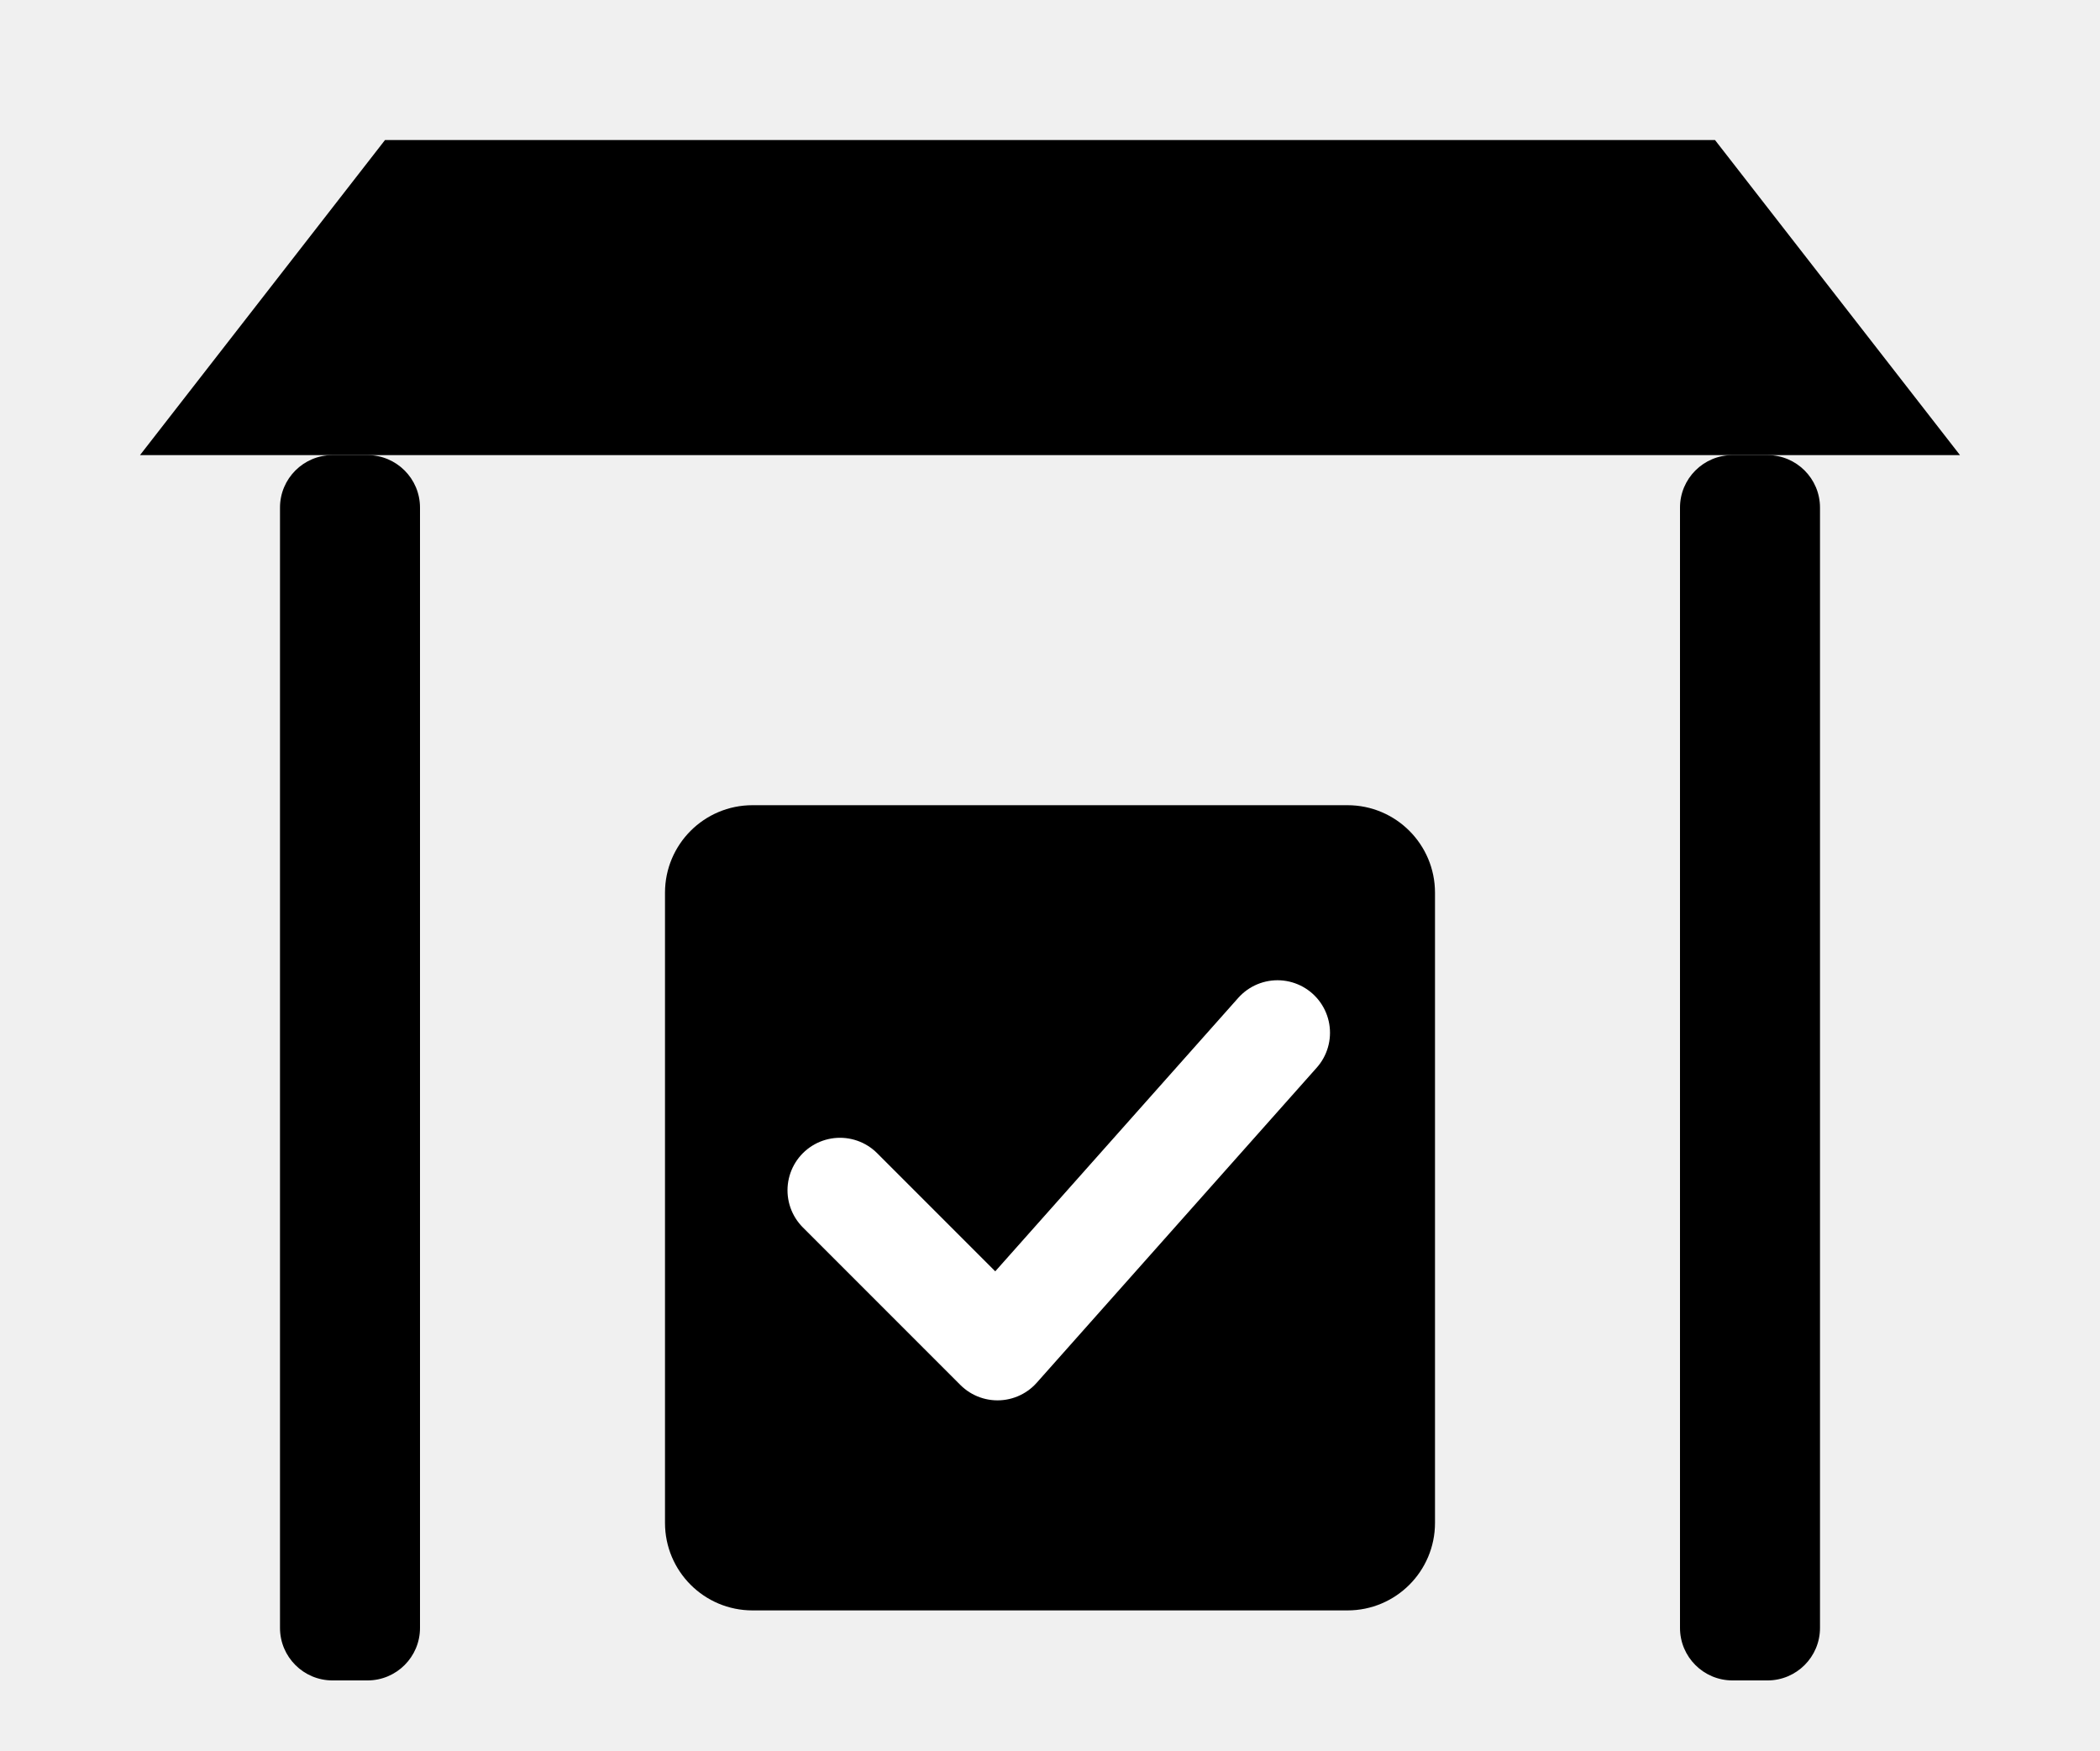
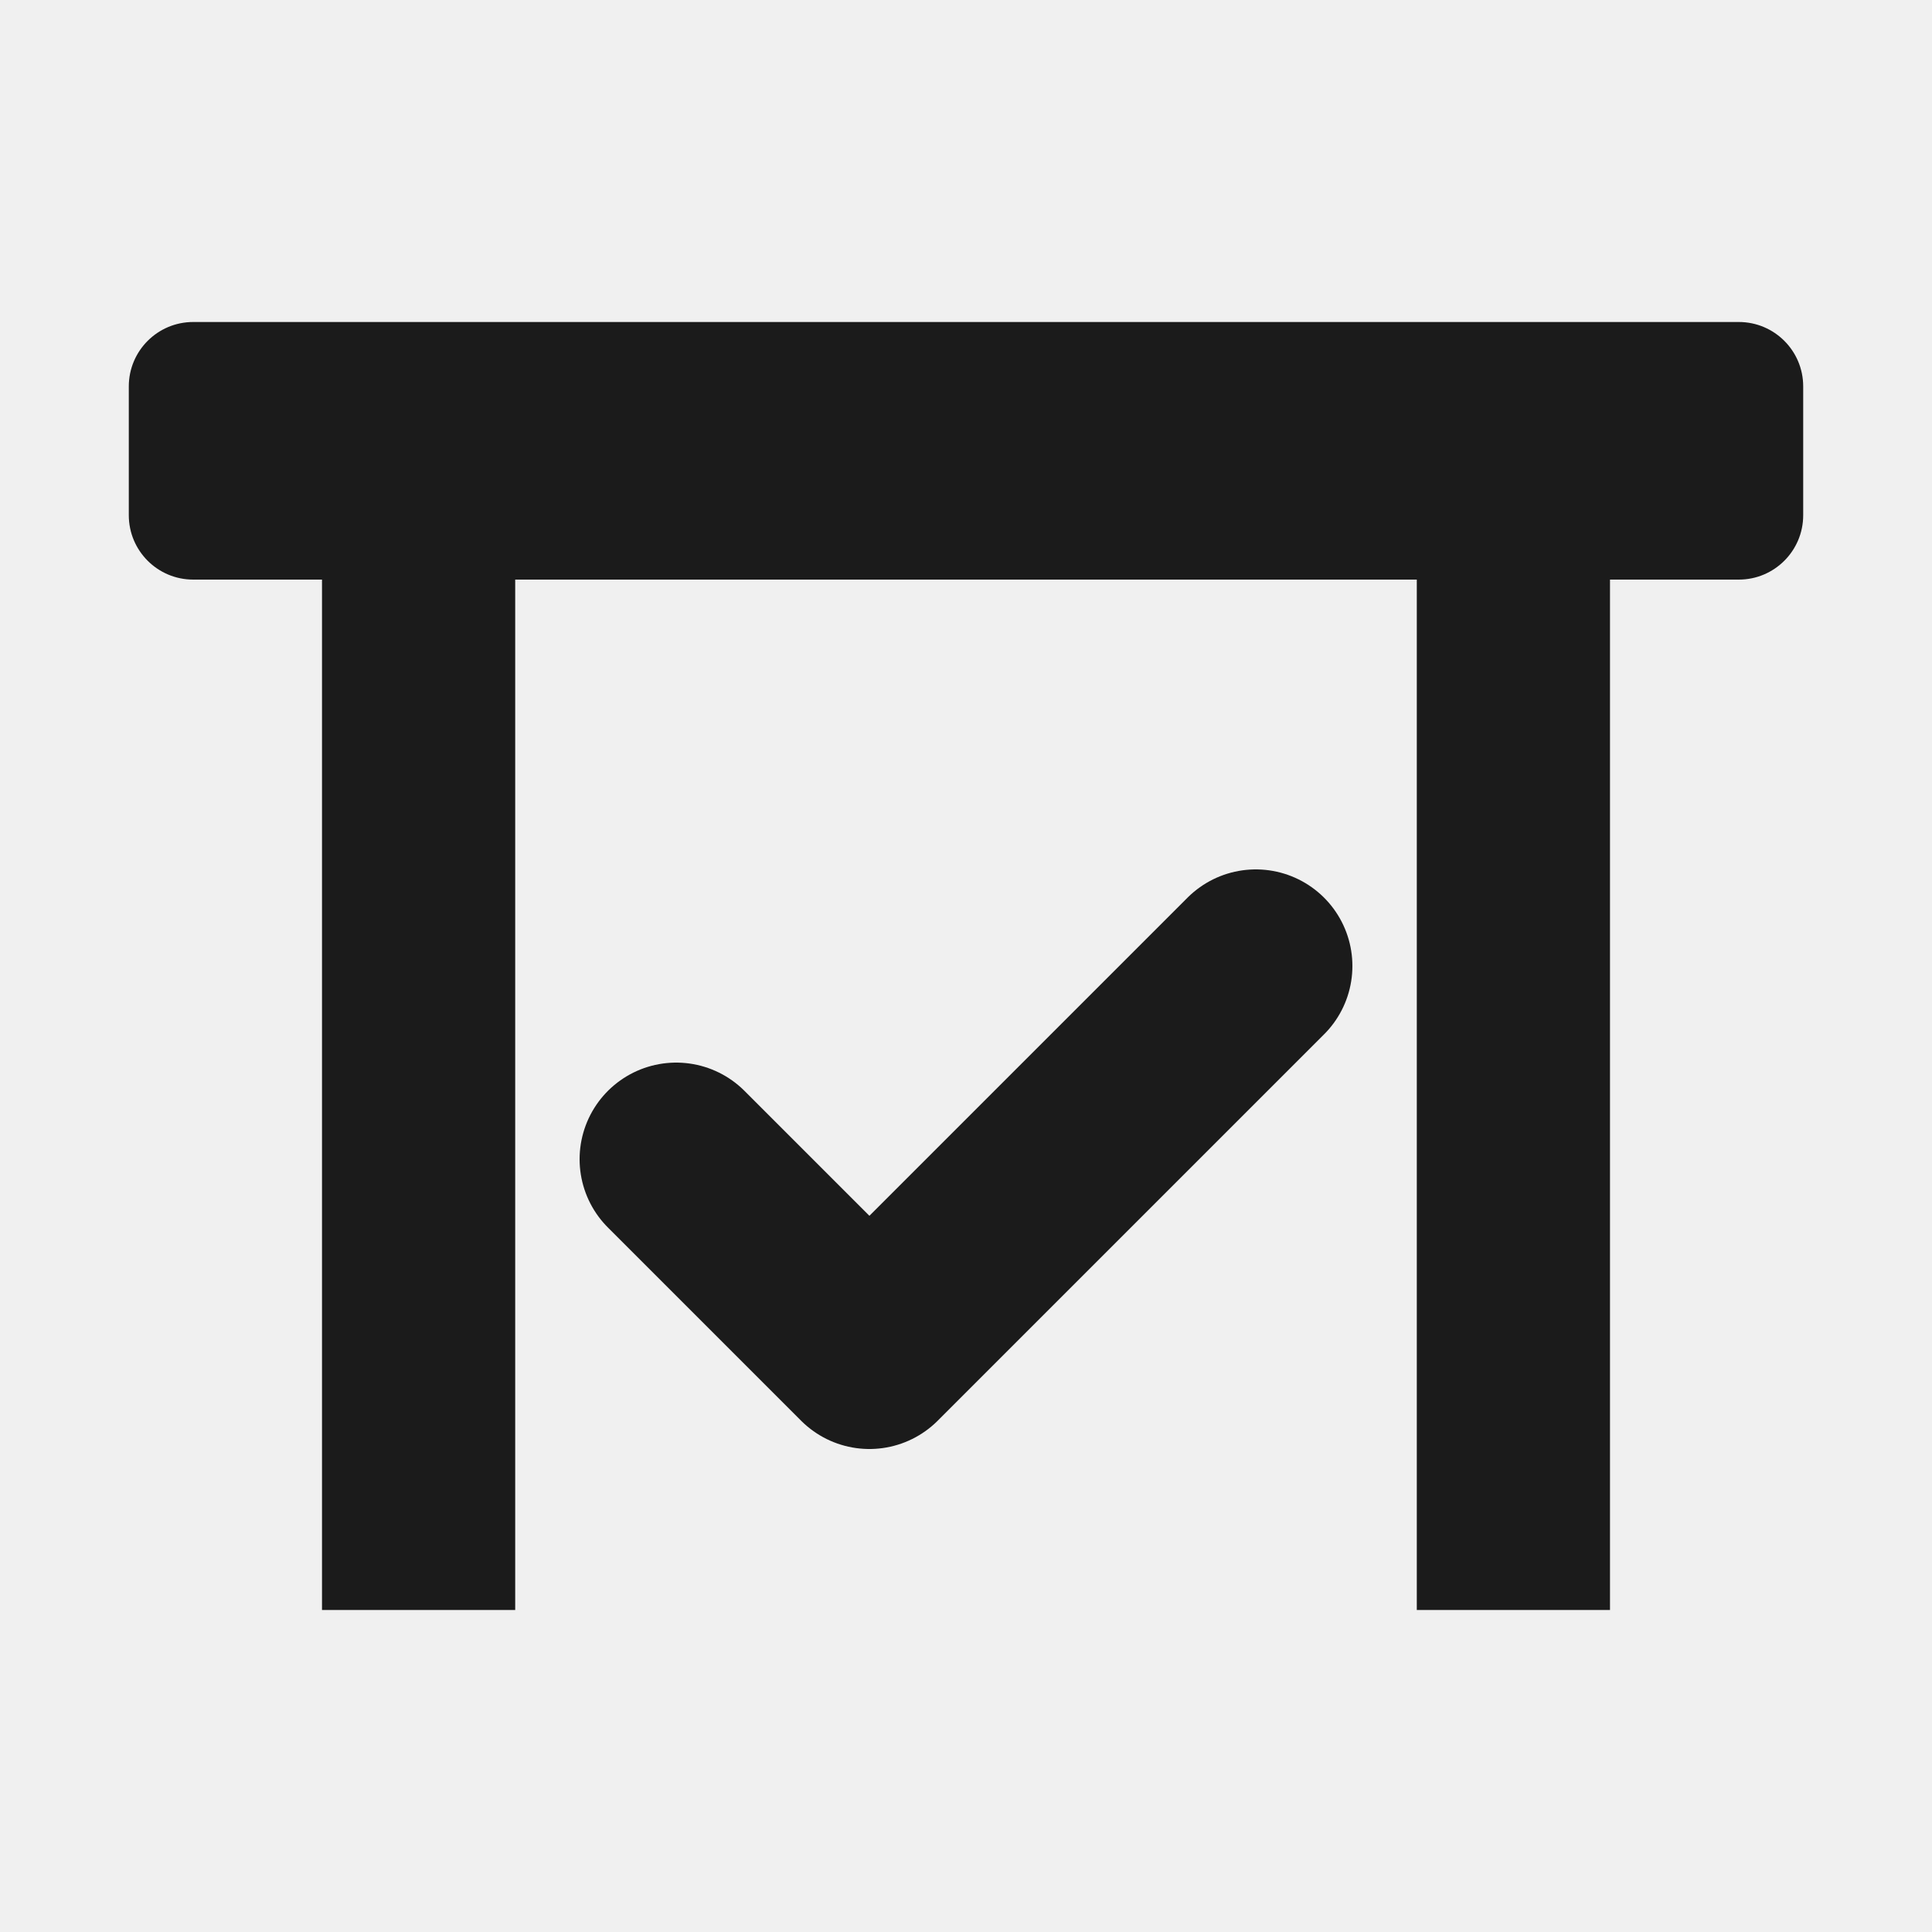
- <svg xmlns="http://www.w3.org/2000/svg" viewBox="0 0 120 100" role="img" aria-label="Rakubavote mark, one colour (draft)">
-   <path d="M8 26 L22 8 H98 L112 26 Z" fill="#000" />
-   <rect x="16" y="26" width="8" height="70" rx="3" fill="#000" />
-   <rect x="96" y="26" width="8" height="70" rx="3" fill="#000" />
-   <rect x="38" y="46" width="44" height="46" rx="5" fill="#000" />
-   <path d="M48 68 L57 77 L73 59" fill="none" stroke="#FFF" stroke-width="6" stroke-linecap="round" stroke-linejoin="round" />
+ <svg xmlns="http://www.w3.org/2000/svg" viewBox="0 0 120 120" role="img" aria-label="Rakubavote mark">
+   <rect x="8" y="20" width="104" height="16" rx="4" fill="#1B1B1B" />
+   <rect x="20" y="36" width="12" height="64" fill="#1B1B1B" />
+   <rect x="88" y="36" width="12" height="64" fill="#1B1B1B" />
+   <path d="M42 72 L54 84 L78 60" fill="none" stroke="#1B1B1B" stroke-width="12" stroke-linecap="round" stroke-linejoin="round" />
</svg>
